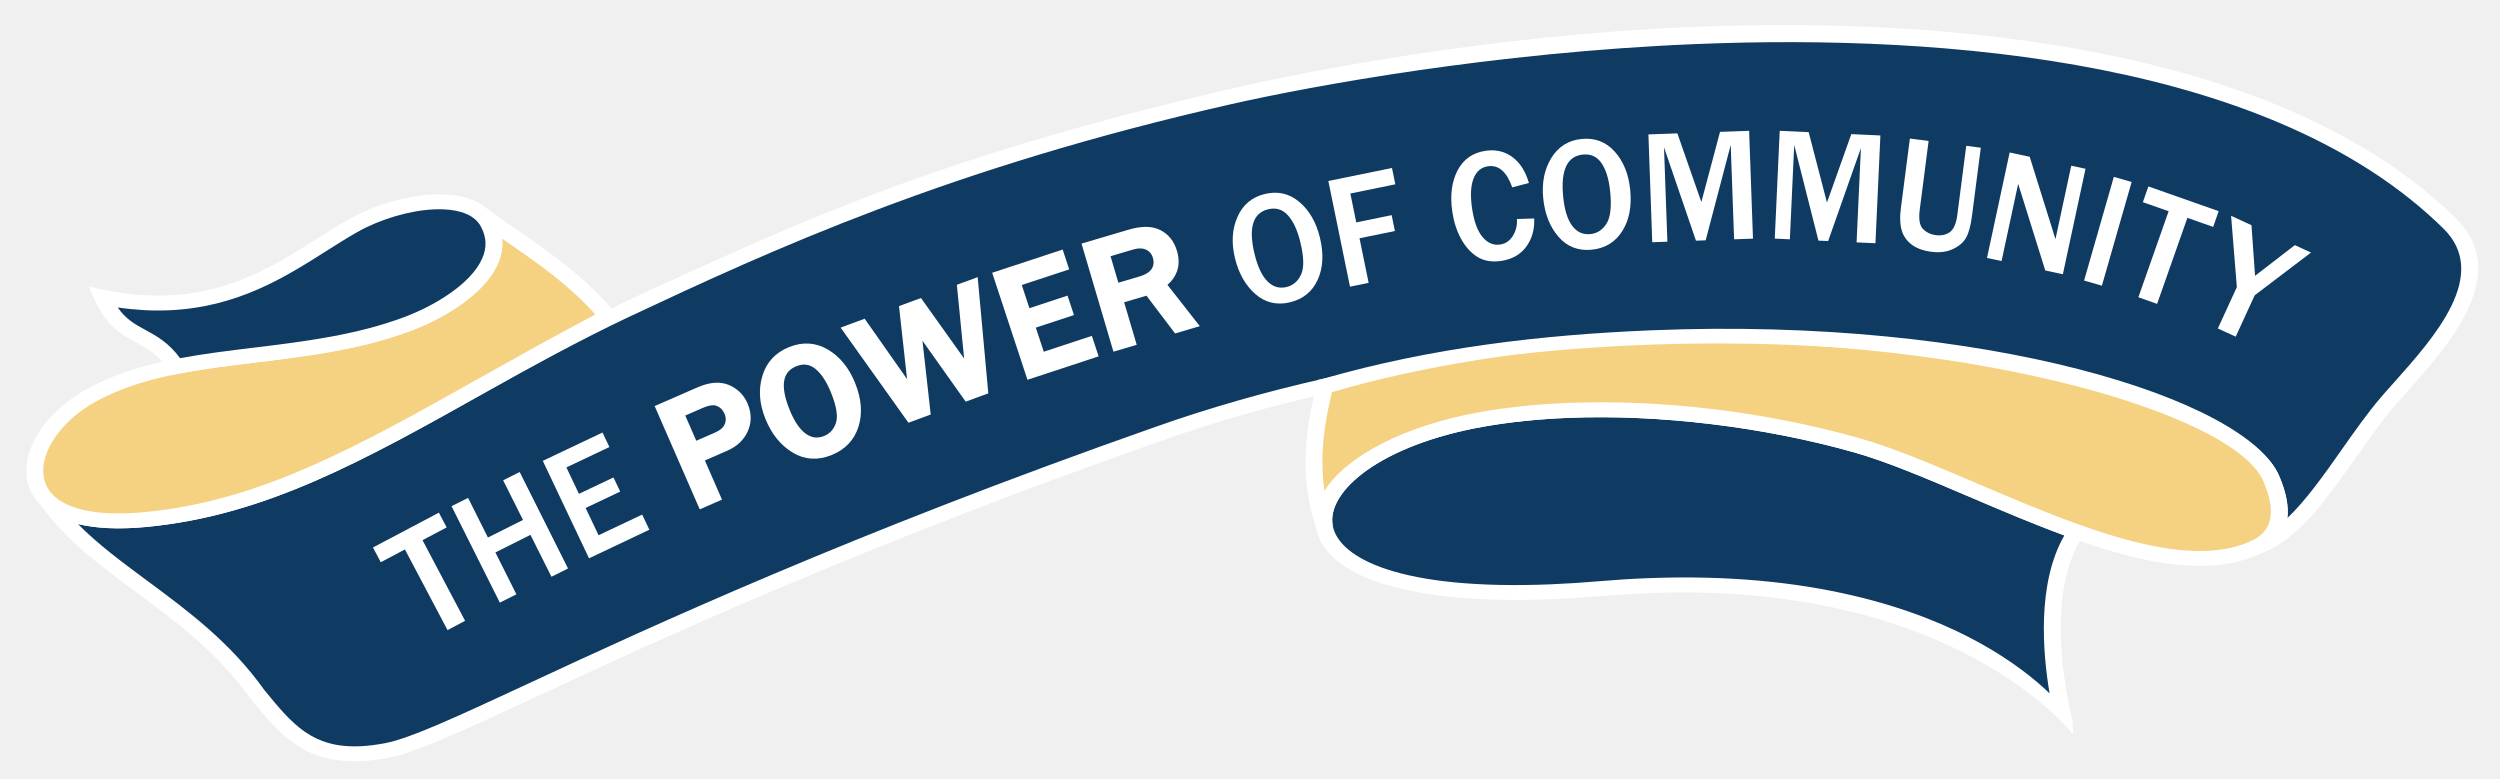
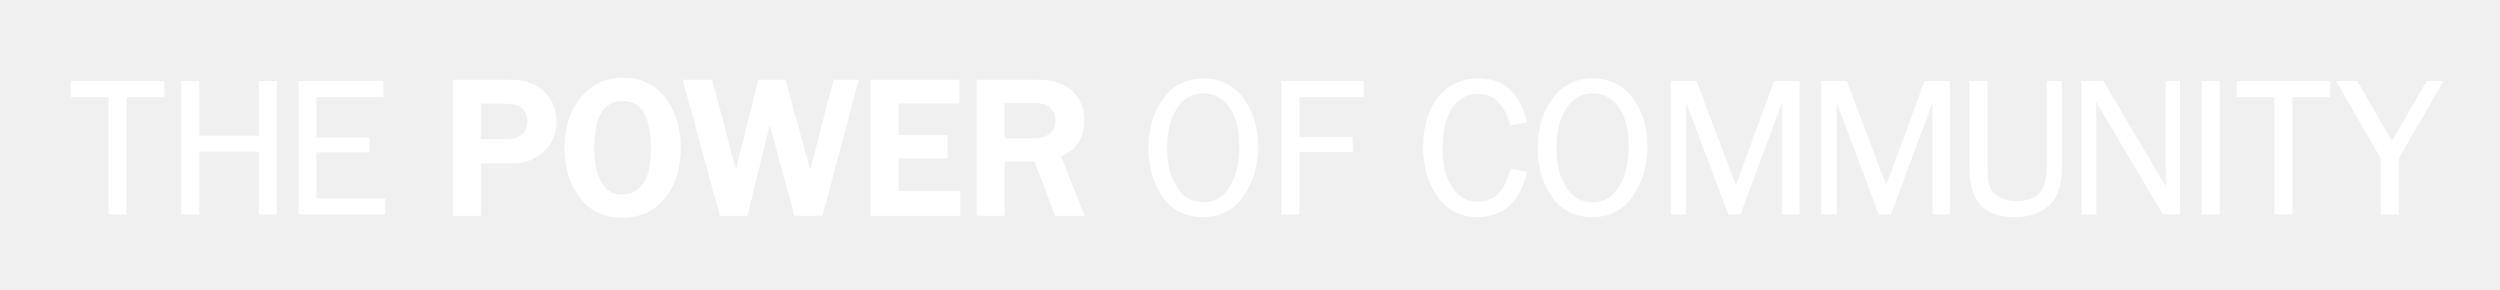
- <svg xmlns="http://www.w3.org/2000/svg" version="1.1" id="Layer_1" x="0px" y="0px" width="473.64px" height="147.5px" viewBox="0 0 473.64 147.5" enable-background="new 0 0 473.64 147.5" xml:space="preserve">
+ <svg xmlns="http://www.w3.org/2000/svg" xmlns:xlink="http://www.w3.org/1999/xlink" version="1.1" id="Layer_1" x="0px" y="0px" width="1061px" height="123.069px" viewBox="0 0 1061 123.069" enable-background="new 0 0 1061 123.069" xml:space="preserve">
  <g>
-     <g>
-       <path fill-rule="evenodd" clip-rule="evenodd" fill="#0F3B63" d="M115.159,59.971C79.235,78.783,56.749,95.688,27.441,98.44    c-9.543,0.893-15.398-0.714-18.385-3.538c9.666,13.581,27.662,19.718,39.732,36.667c6.007,7.336,10.821,13.207,24.424,10.624    c13.595-2.581,53.687-27.482,146.572-60.116c10.273-3.612,20.741-6.569,31.247-8.939c84.475-19.098,171.394-0.633,179.249,17.488    c2.85,6.573,1.629,10.782-2.61,12.902c-0.055,0.022-0.091,0.042-0.126,0.064c9.36-2.97,16.924-18.303,24.756-27.414    c7.264-8.449,22.72-23.107,11.808-33.844C416.615-4.38,296.729,5.045,232.733,18.395    C179.093,29.587,143.067,45.354,115.159,59.971z" />
-       <path fill="#FFFFFF" d="M68.312,144.199c-10.79,0.451-15.438-5.22-20.817-11.796l-0.06-0.077    c-6.242-8.754-14.069-14.548-21.643-20.15c-6.884-5.099-13.391-9.906-18.09-16.511l2.52-1.727    c2.948,2.771,8.913,3.859,17.066,3.096c21.949-2.061,40.22-12.311,63.351-25.288c7.437-4.177,23.655-12.766,32.479-16.761    c28.287-12.814,53.501-24.944,109.27-37.966c15.501-3.619,49.933-10.341,88.47-11.922c48.778-2.002,111.432,3.82,144.438,36.288    c10.662,10.5-1.324,23.947-9.261,32.841c-0.886,0.993-1.733,1.935-2.486,2.808c-2.347,2.736-4.657,6.018-7.092,9.491    c-5.603,7.949-11.377,16.171-18.394,18.394l-1.279-2.567l0.098-0.049c3.681-1.836,4.323-5.592,1.911-11.159    c-5.758-13.266-58.518-26.807-117.919-24.366c-20.501,0.847-40.508,3.444-59.47,7.731c-10.72,2.418-21.168,5.408-31.047,8.877    c-58.116,20.426-96.065,38.057-118.736,48.59c-14.211,6.608-22.797,10.591-28.092,11.601    C71.69,143.927,69.939,144.134,68.312,144.199z M50.111,130.768c5.224,6.382,9.018,10.987,18.088,10.614    c1.442-0.065,3.015-0.257,4.688-0.565c4.865-0.928,13.781-5.073,27.274-11.341c22.724-10.564,60.768-28.238,119.052-48.709    c9.994-3.522,20.579-6.547,31.432-8.998c19.17-4.333,39.392-6.965,60.115-7.812c63.504-2.606,114.742,11.688,121.014,26.148    c1.435,3.311,1.83,5.943,1.59,8.04c3.584-3.424,7.034-8.316,10.39-13.104c2.376-3.372,4.833-6.858,7.277-9.705    c0.753-0.889,1.606-1.84,2.513-2.853c7.705-8.63,18.251-20.461,9.37-29.189C430.734,11.631,369.33,6.37,321.218,8.35    c-38.277,1.571-72.702,7.923-88.132,11.422c-53.213,12.078-86.905,27.57-113.944,40.274c-8.729,4.103-19.397,9.922-26.813,14.086    c-23.489,13.175-42.042,23.587-64.733,25.71c-5.021,0.471-9.338,0.286-12.826-0.555c3.823,3.859,8.365,7.219,13.081,10.711    C35.599,115.733,43.616,121.657,50.111,130.768z" />
-     </g>
-     <g>
-       <path fill-rule="evenodd" clip-rule="evenodd" fill="#F5D182" d="M27.441,98.44c29.31-2.743,51.794-19.657,87.717-38.469    c-7.204-8.559-15.805-13.356-23.958-19.368c0.556,0.493,1.009,1.068,1.367,1.736c4.484,8.41-7.062,15.904-15.208,18.978    c-14.427,5.447-30.197,5.404-44.036,8.141c-5.938,1.175-11.513,2.856-16.479,5.7c-9.007,5.164-13.34,14.525-7.789,19.757    C12.043,97.726,17.898,99.333,27.441,98.44z" />
-       <path fill="#FFFFFF" d="M24.49,100.056L24.49,100.056c-7.629,0.312-13.368-1.133-16.599-4.177    c-2.283-2.146-3.248-4.973-2.79-8.176c0.722-5.034,4.894-10.286,10.879-13.727c4.611-2.642,10.022-4.518,17.01-5.897    c4.874-0.967,9.85-1.571,15.125-2.214c9.55-1.168,19.419-2.369,28.636-5.849c5.409-2.045,12.48-6.164,14.605-11.059    c0.906-2.061,0.825-4.025-0.233-5.998c-0.269-0.523-0.628-0.98-1.063-1.357l2.172-2.09c1.958,1.441,3.986,2.847,5.956,4.207    c6.229,4.311,12.671,8.771,18.247,15.405l1.065,1.259l-1.539,0.802c-8.542,4.479-16.225,8.783-23.646,12.947    c-23.48,13.178-42.029,23.587-64.72,25.717C26.529,99.942,25.484,100.014,24.49,100.056z M95.116,45.202    c0.173,1.562-0.088,3.155-0.779,4.752C91.853,55.68,84.256,60.247,77.98,62.616c-9.615,3.632-19.709,4.859-29.453,6.047    c-5.208,0.633-10.126,1.237-14.875,2.171c-6.606,1.305-11.676,3.058-15.953,5.508c-5.14,2.944-8.831,7.534-9.431,11.688    c-0.235,1.633-0.084,3.986,1.954,5.908c2.584,2.431,7.472,3.573,14.154,3.294l0,0c0.934-0.039,1.915-0.101,2.912-0.195    c21.949-2.064,40.218-12.314,63.345-25.288c6.989-3.921,14.196-7.965,22.16-12.168c-5.054-5.645-10.671-9.536-16.59-13.629    C95.841,45.702,95.479,45.452,95.116,45.202z" />
-     </g>
-     <g>
-       <path fill-rule="evenodd" clip-rule="evenodd" fill="#0F3B63" d="M33.324,69.458c13.838-2.736,29.608-2.694,44.036-8.141    c8.146-3.074,19.691-10.568,15.208-18.978c-0.358-0.668-0.811-1.243-1.367-1.736c-4.875-4.375-16.726-2.132-24.376,2.188    C55.49,49.185,42.899,61.126,19.431,56.3C23.323,64.836,28.764,62.327,33.324,69.458z" />
-       <path fill="#FFFFFF" d="M32.502,71.062l-0.57-0.899c-1.895-2.97-3.923-4.067-6.067-5.229c-2.766-1.506-5.62-3.058-7.912-8.092    L16.792,54.3l3.01,0.623c4.148,0.851,8.184,1.201,12,1.042c12.099-0.497,20.693-5.946,28.28-10.76    c2.039-1.289,3.961-2.519,5.894-3.606c4.828-2.727,11.045-4.548,16.229-4.762c4.419-0.182,7.924,0.772,10.136,2.762    c0.684,0.617,1.25,1.324,1.674,2.132c1.421,2.662,1.532,5.434,0.322,8.222C91.853,55.68,84.256,60.247,77.98,62.616    c-9.615,3.632-19.709,4.859-29.453,6.047c-5.208,0.633-10.126,1.237-14.875,2.171L32.502,71.062z M22.3,58.247    c1.568,2.262,3.306,3.213,5.255,4.262c2.079,1.139,4.417,2.408,6.556,5.355c4.517-0.844,9.135-1.409,14.005-2    c9.55-1.168,19.419-2.369,28.636-5.849c5.409-2.045,12.48-6.164,14.605-11.059c0.906-2.061,0.825-4.025-0.233-5.998    c-0.269-0.523-0.628-0.98-1.063-1.357c-1.985-1.782-5.301-2.038-7.738-1.938c-4.66,0.191-10.271,1.84-14.649,4.313    c-1.855,1.052-3.751,2.252-5.756,3.521c-7.947,5.041-16.954,10.757-30.001,11.292l0,0C28.815,58.916,25.592,58.737,22.3,58.247z" />
-     </g>
-     <g>
-       <path fill-rule="evenodd" clip-rule="evenodd" fill="#0F3B63" d="M280.778,79.442c-19.857,3.509-31.345,12.662-29.852,20.416    c1.542,8.088,17.245,14.655,52.3,11.659c67.064-5.722,87.831,25.211,87.831,25.211s-6.31-23.507,2.314-36    c-14.759-5.249-30.16-13.142-41.611-16.372C328.726,77.855,301.711,75.749,280.778,79.442z" />
-       <path fill="#FFFFFF" d="M392.794,139.214c-0.182-0.27-22.408-29.245-80.82-26.837c-2.813,0.117-5.709,0.299-8.614,0.542    c-3.2,0.272-6.336,0.475-9.302,0.598c-26.178,1.071-42.891-3.94-44.708-13.405c-1.753-9.127,11.637-18.611,31.141-22.052    c5.079-0.902,10.606-1.474,16.442-1.714c17.855-0.73,37.506,1.636,55.325,6.66c6.494,1.834,14.148,5.103,22.26,8.566    c6.381,2.726,12.982,5.537,19.455,7.842l1.743,0.626l-0.99,1.418c-8.186,11.854-2.178,34.701-2.116,34.932L392.794,139.214z     M311.854,109.554c31.498-1.299,51.677,5.897,63.06,12.168c6.252,3.44,10.595,6.952,13.393,9.637    c-1.276-7.514-2.454-20.799,2.794-29.916c-6.03-2.217-12.104-4.811-17.991-7.323c-8.007-3.418-15.563-6.641-21.844-8.419    c-17.223-4.859-36.982-7.238-54.208-6.531c-5.687,0.237-11.049,0.792-15.97,1.662c-19.497,3.444-29.839,12.25-28.589,18.777    c1.172,6.135,12.675,12.272,41.442,11.088c2.915-0.12,5.988-0.325,9.146-0.588C306.031,109.858,308.991,109.664,311.854,109.554z" />
-     </g>
-     <g>
-       <path fill-rule="evenodd" clip-rule="evenodd" fill="#F5D182" d="M280.778,79.442c20.933-3.693,47.947-1.587,70.982,4.915    c11.451,3.229,26.853,11.123,41.611,16.372c12.915,4.606,25.333,7.186,34.172,2.866l0.126-0.064c4.239-2.12,5.46-6.33,2.61-12.902    c-7.855-18.121-94.774-36.586-179.249-17.488c-3.642,13.912-1.775,21.318-0.104,26.719    C249.434,92.104,260.921,82.951,280.778,79.442z" />
-       <path fill="#FFFFFF" d="M418.234,107.184c-6.741,0.276-14.839-1.359-25.473-5.145c-6.569-2.343-13.217-5.177-19.653-7.919    c-8.007-3.418-15.563-6.641-21.844-8.419c-17.223-4.859-36.982-7.238-54.208-6.531c-5.687,0.237-11.049,0.792-15.97,1.662    c-19.497,3.444-29.839,12.25-28.589,18.777l-3.116,0.633c-1.853-6.005-3.528-13.567,0.088-27.408l0.224-0.857l0.951-0.208    c20.686-5.94,41.537-8.345,62.258-9.192c63.504-2.606,112.6,13.067,118.871,27.527c3.82,8.829,0.298,12.837-3.337,14.658    l-0.133,0.062C425.414,106.242,422.026,107.034,418.234,107.184z M296.933,76.346c17.855-0.73,37.506,1.636,55.325,6.66    c6.494,1.834,14.148,5.103,22.26,8.566c6.381,2.726,12.982,5.537,19.455,7.842c10.205,3.642,17.871,5.212,24.146,4.943    c3.301-0.13,6.212-0.798,8.653-2.006l0.12-0.052c3.678-1.833,4.313-5.589,1.901-11.156    c-5.758-13.266-59.018-28.475-118.419-26.038c-20.163,0.834-41.572,4.34-58.013,9.182c-2.061,8.261-2.116,14.093-1.435,18.699    c4.1-6.553,15.168-12.383,29.563-14.927C285.569,77.157,291.097,76.586,296.933,76.346z" />
-     </g>
+     <defs>
+       <rect id="SVGID_1_" x="30" y="32.988" width="1007" height="59.435" />
+     </defs>
+     <clipPath id="SVGID_2_">
+       <use xlink:href="#SVGID_1_" overflow="visible" />
+     </clipPath>
+     <path clip-path="url(#SVGID_2_)" fill="#FFFFFF" d="M1030.073,34.725l-14.951,25.71l-14.854-25.71h-8.288l18.737,32.428v23.536   h7.012V67.152l18.735-32.428H1030.073z M972.588,40.873h16.07v-6.148h-39.111v6.148h16.028v49.815h7.013V40.873z M941.714,34.725   h-7.007v55.964h7.007V34.725z M924.923,34.725h-5.534v37.657c0,1.175,0.026,2.526,0.083,4.056l0.08,3.894l-27.059-45.606h-8.776   v55.964h5.658V49.115c0-0.955-0.04-2.132-0.121-3.526l-0.083-3.688l28.947,48.788h6.805V34.725z M868.936,71.284   c0,5.061-1.123,8.725-3.36,10.993c-2.244,2.271-5.524,3.407-9.842,3.407c-2.243,0-4.386-0.423-6.439-1.271   c-2.049-0.85-3.577-2.161-4.589-3.939c-1.011-1.778-1.519-4.842-1.519-9.19v-36.56h-7.01v36.555c0,7.141,1.559,12.35,4.674,15.635   c3.114,3.282,7.912,4.923,14.389,4.923c5.823,0,10.53-1.594,14.128-4.783c3.593-3.187,5.389-8.443,5.389-15.774V34.725h-5.82   V71.284z M827.254,34.725h-10.246l-16.504,44.758l-16.908-44.758H773.22v55.964h5.944V41.817l18.36,48.871h4.757l18.169-48.871   v48.871h6.804V34.725z M763.436,34.725h-10.246l-16.504,44.758l-16.908-44.758h-10.376v55.964h5.943V41.817l18.362,48.871h4.756   l18.168-48.871v48.871h6.805V34.725z M664.505,79.674c-2.843-4.311-4.262-9.896-4.262-16.765c0-7.028,1.407-12.721,4.222-17.069   c2.814-4.35,6.615-6.525,11.396-6.525c4.729,0,8.521,2.012,11.379,6.033c2.856,4.021,4.282,9.645,4.282,16.864   c0,7.033-1.38,12.776-4.14,17.236c-2.76,4.459-6.586,6.688-11.479,6.688C671.146,86.137,667.349,83.983,664.505,79.674    M692.773,82.994c4.058-5.894,6.089-12.806,6.089-20.74c0-8.26-2.092-15.105-6.274-20.533c-4.181-5.432-9.73-8.145-16.644-8.145   c-6.942,0-12.519,2.763-16.727,8.287c-4.208,5.525-6.314,12.527-6.314,21.007c0,8.124,2.011,14.98,6.025,20.577   c4.021,5.592,9.621,8.39,16.811,8.39C683.035,91.837,688.716,88.889,692.773,82.994 M627.156,85.89   c-4.591,0-8.282-2.069-11.069-6.21c-2.788-4.142-4.183-9.642-4.183-16.504c0-7.486,1.361-13.303,4.08-17.443   c2.718-4.141,6.552-6.211,11.499-6.211c6.697,0,11.247,4.455,13.65,13.364l6.602-1.312c-2.979-11.999-9.713-17.998-20.21-17.998   c-7.082,0-12.725,2.611-16.933,7.834c-4.211,5.227-6.314,12.146-6.314,20.761c0,8.343,2.017,15.372,6.048,21.092   c4.031,5.715,9.587,8.574,16.665,8.574c10.771,0,17.684-6.177,20.744-18.533l-6.394-1.434   C639.02,81.216,634.288,85.89,627.156,85.89 M551.187,64.202h22.59v-5.657h-22.59V40.873h27.26v-6.148h-34.273v55.964h7.014V64.202   z M499.279,79.674c-2.843-4.311-4.263-9.896-4.263-16.765c0-7.028,1.409-12.721,4.224-17.069c2.814-4.35,6.613-6.525,11.396-6.525   c4.729,0,8.521,2.012,11.377,6.033c2.855,4.021,4.287,9.645,4.287,16.864c0,7.033-1.383,12.776-4.143,17.236   c-2.761,4.459-6.588,6.688-11.479,6.688C505.921,86.137,502.122,83.983,499.279,79.674 M527.549,82.994   c4.06-5.894,6.088-12.806,6.088-20.74c0-8.26-2.091-15.105-6.272-20.533c-4.183-5.432-9.73-8.145-16.646-8.145   c-6.942,0-12.519,2.763-16.728,8.287c-4.21,5.525-6.314,12.527-6.314,21.007c0,8.124,2.009,14.98,6.028,20.577   c4.018,5.592,9.62,8.39,16.808,8.39C517.813,91.837,523.49,88.889,527.549,82.994" />
+     <path clip-path="url(#SVGID_2_)" fill="none" stroke="#FFFFFF" stroke-width="0.62" stroke-miterlimit="13.191" d="   M1030.073,34.725l-14.951,25.71l-14.854-25.71h-8.288l18.737,32.428v23.536h7.012V67.152l18.735-32.428H1030.073z M972.588,40.873   h16.07v-6.148h-39.111v6.148h16.028v49.815h7.013V40.873z M941.714,34.725h-7.007v55.964h7.007V34.725z M924.923,34.725h-5.534   v37.657c0,1.175,0.026,2.526,0.083,4.056l0.08,3.894l-27.059-45.606h-8.776v55.964h5.658V49.115c0-0.955-0.04-2.132-0.121-3.526   l-0.083-3.688l28.947,48.788h6.805V34.725z M868.936,71.284c0,5.061-1.123,8.725-3.36,10.993c-2.244,2.271-5.524,3.407-9.842,3.407   c-2.243,0-4.386-0.423-6.439-1.271c-2.049-0.85-3.577-2.161-4.589-3.939c-1.011-1.778-1.519-4.842-1.519-9.19v-36.56h-7.01v36.555   c0,7.141,1.559,12.35,4.674,15.635c3.114,3.282,7.912,4.923,14.389,4.923c5.823,0,10.53-1.594,14.128-4.783   c3.593-3.187,5.389-8.443,5.389-15.774V34.725h-5.82V71.284z M827.254,34.725h-10.246l-16.504,44.758l-16.908-44.758H773.22v55.964   h5.944V41.817l18.36,48.871h4.757l18.169-48.871v48.871h6.804V34.725z M763.436,34.725h-10.246l-16.504,44.758l-16.908-44.758   h-10.376v55.964h5.943V41.817l18.362,48.871h4.756l18.168-48.871v48.871h6.805V34.725z M664.505,79.674   c-2.843-4.311-4.262-9.896-4.262-16.765c0-7.028,1.407-12.721,4.222-17.069c2.814-4.35,6.615-6.525,11.396-6.525   c4.729,0,8.521,2.012,11.379,6.033c2.856,4.021,4.282,9.645,4.282,16.864c0,7.033-1.38,12.776-4.14,17.236   c-2.76,4.459-6.586,6.688-11.479,6.688C671.146,86.137,667.349,83.983,664.505,79.674z M692.773,82.994   c4.058-5.894,6.089-12.806,6.089-20.74c0-8.26-2.092-15.105-6.274-20.533c-4.181-5.432-9.73-8.145-16.644-8.145   c-6.942,0-12.519,2.763-16.727,8.287c-4.208,5.525-6.314,12.527-6.314,21.007c0,8.124,2.011,14.98,6.025,20.577   c4.021,5.592,9.621,8.39,16.811,8.39C683.035,91.837,688.716,88.889,692.773,82.994z M627.156,85.89   c-4.591,0-8.282-2.069-11.069-6.21c-2.788-4.142-4.183-9.642-4.183-16.504c0-7.486,1.361-13.303,4.08-17.443   c2.718-4.141,6.552-6.211,11.499-6.211c6.697,0,11.247,4.455,13.65,13.364l6.602-1.312c-2.979-11.999-9.713-17.998-20.21-17.998   c-7.082,0-12.725,2.611-16.933,7.834c-4.211,5.227-6.314,12.146-6.314,20.761c0,8.343,2.017,15.372,6.048,21.092   c4.031,5.715,9.587,8.574,16.665,8.574c10.771,0,17.684-6.177,20.744-18.533l-6.394-1.434   C639.02,81.216,634.288,85.89,627.156,85.89z M551.187,64.202h22.59v-5.657h-22.59V40.873h27.26v-6.148h-34.273v55.964h7.014   V64.202z M499.279,79.674c-2.843-4.311-4.263-9.896-4.263-16.765c0-7.028,1.409-12.721,4.224-17.069   c2.814-4.35,6.613-6.525,11.396-6.525c4.729,0,8.521,2.012,11.377,6.033c2.855,4.021,4.287,9.645,4.287,16.864   c0,7.033-1.383,12.776-4.143,17.236c-2.761,4.459-6.588,6.688-11.479,6.688C505.921,86.137,502.122,83.983,499.279,79.674z    M527.549,82.994c4.06-5.894,6.088-12.806,6.088-20.74c0-8.26-2.091-15.105-6.272-20.533c-4.183-5.432-9.73-8.145-16.646-8.145   c-6.942,0-12.519,2.763-16.728,8.287c-4.21,5.525-6.314,12.527-6.314,21.007c0,8.124,2.009,14.98,6.028,20.577   c4.018,5.592,9.62,8.39,16.808,8.39C517.813,91.837,523.49,88.889,527.549,82.994z" />
+     <path clip-path="url(#SVGID_2_)" fill="#FFFFFF" d="M425.481,42.76h13.366c3.144,0,5.589,0.758,7.34,2.275   c1.749,1.517,2.625,3.506,2.625,5.966c0,2.68-0.889,4.784-2.664,6.313c-1.778,1.528-4.485,2.295-8.119,2.295h-12.547V42.76z    M449.221,65.964c6.725-2.705,10.084-7.652,10.084-14.841c0-4.838-1.584-8.779-4.754-11.829c-3.173-3.046-8.134-4.569-14.884-4.569   h-24.272v55.964h10.086V67.689h14.187l8.692,22.999h10.66L449.221,65.964z M406.705,81.994h-26.281V66.333h20.829v-8.118h-20.829   V43.046h25.913v-8.321h-35.999v55.964h36.367V81.994z M354.473,34.725l-10.62,40.793L332.7,34.725h-10.207l-10.087,40.793   l-10.823-40.793h-10.701l15.292,55.964h10.374l10.127-41.165l11.149,41.165h10.58l14.965-55.964H354.473z M254.66,78.202   c-2.201-3.484-3.302-8.603-3.302-15.354c0-13.912,4.32-20.868,12.956-20.868c4.374,0,7.601,1.824,9.678,5.476   c2.077,3.646,3.116,8.684,3.116,15.106c0,7.898-1.257,13.353-3.771,16.359c-2.516,3.007-5.591,4.51-9.225,4.51   C260.011,83.432,256.86,81.688,254.66,78.202 M281.473,83.573c4.388-5.314,6.579-12.292,6.579-20.93   c0-8.227-2.111-15.08-6.333-20.562c-4.223-5.479-9.97-8.219-17.24-8.219c-7.216,0-13.026,2.74-17.424,8.219   c-4.403,5.481-6.6,12.294-6.6,20.439c0,8.198,2.068,15.089,6.209,20.665c4.143,5.576,9.929,8.36,17.363,8.36   C271.271,91.547,277.087,88.89,281.473,83.573 M203.186,43.088h11.029c3.964,0,6.704,0.82,8.22,2.459   c1.517,1.641,2.276,3.609,2.276,5.905c0,2.542-0.821,4.58-2.46,6.109c-1.64,1.528-4.017,2.295-7.134,2.295h-11.93V43.088z    M203.186,68.508h13.98c5.247,0,9.579-1.585,12.996-4.756c3.418-3.172,5.126-7.312,5.126-12.425c0-4.48-1.579-8.368-4.735-11.663   c-3.158-3.295-8.001-4.939-14.534-4.939h-22.918v55.964h10.085V68.508z" />
+     <path clip-path="url(#SVGID_2_)" fill="none" stroke="#FFFFFF" stroke-width="1.748" stroke-miterlimit="13.191" d="   M425.481,42.76h13.366c3.144,0,5.589,0.758,7.34,2.275c1.749,1.517,2.625,3.506,2.625,5.966c0,2.68-0.889,4.784-2.664,6.313   c-1.778,1.528-4.485,2.295-8.119,2.295h-12.547V42.76z M449.221,65.964c6.725-2.705,10.084-7.652,10.084-14.841   c0-4.838-1.584-8.779-4.754-11.829c-3.173-3.046-8.134-4.569-14.884-4.569h-24.272v55.964h10.086V67.689h14.187l8.692,22.999h10.66   L449.221,65.964z M406.705,81.994h-26.281V66.333h20.829v-8.118h-20.829V43.046h25.913v-8.321h-35.999v55.964h36.367V81.994z    M354.473,34.725l-10.62,40.793L332.7,34.725h-10.207l-10.087,40.793l-10.823-40.793h-10.701l15.292,55.964h10.374l10.127-41.165   l11.149,41.165h10.58l14.965-55.964H354.473z M254.66,78.202c-2.201-3.484-3.302-8.603-3.302-15.354   c0-13.912,4.32-20.868,12.956-20.868c4.374,0,7.601,1.824,9.678,5.476c2.077,3.646,3.116,8.684,3.116,15.106   c0,7.898-1.257,13.353-3.771,16.359c-2.516,3.007-5.591,4.51-9.225,4.51C260.011,83.432,256.86,81.688,254.66,78.202z    M281.473,83.573c4.388-5.314,6.579-12.292,6.579-20.93c0-8.227-2.111-15.08-6.333-20.562c-4.223-5.479-9.97-8.219-17.24-8.219   c-7.216,0-13.026,2.74-17.424,8.219c-4.403,5.481-6.6,12.294-6.6,20.439c0,8.198,2.068,15.089,6.209,20.665   c4.143,5.576,9.929,8.36,17.363,8.36C271.271,91.547,277.087,88.89,281.473,83.573z M203.186,43.088h11.029   c3.964,0,6.704,0.82,8.22,2.459c1.517,1.641,2.276,3.609,2.276,5.905c0,2.542-0.821,4.58-2.46,6.109   c-1.64,1.528-4.017,2.295-7.134,2.295h-11.93V43.088z M203.186,68.508h13.98c5.247,0,9.579-1.585,12.996-4.756   c3.418-3.172,5.126-7.312,5.126-12.425c0-4.48-1.579-8.368-4.735-11.663c-3.158-3.295-8.001-4.939-14.534-4.939h-22.918v55.964   h10.085V68.508z" />
  </g>
-   <g id="label">
-     <path id="t_1_" fill="#FFFFFF" d="M88.115,117.617l-3.328,1.76l-8.071-15.281l-4.577,2.418l-1.476-2.793l12.484-6.594l1.476,2.794   l-4.577,2.417L88.115,117.617z" />
-     <path id="h" fill="#FFFFFF" d="M107.614,107.698l-3.137,1.572l-3.978-7.938l-6.643,3.328l3.977,7.938l-3.135,1.571l-9.156-18.272   l3.136-1.572l3.763,7.511l6.643-3.329l-3.763-7.511l3.136-1.571L107.614,107.698z" />
-     <path id="e_1_" fill="#FFFFFF" d="M123.022,100.358l-11.429,5.418l-8.757-18.468l11.312-5.363l1.303,2.748l-8.144,3.861   l2.375,5.006l6.546-3.104l1.27,2.678l-6.546,3.104l2.451,5.167l8.261-3.914L123.022,100.358z" />
-     <path id="p" fill="#FFFFFF" stroke="#FFFFFF" stroke-width="0.914" stroke-miterlimit="10" d="M136.184,94.423l-3.375,1.476   l-8.179-18.731l7.67-3.35c2.186-0.955,4.048-1.112,5.587-0.471c1.538,0.641,2.634,1.712,3.29,3.211   c0.747,1.71,0.781,3.347,0.1,4.908c-0.68,1.56-1.898,2.725-3.655,3.491L132.942,87L136.184,94.423z M131.678,84.104l3.993-1.743   c1.043-0.456,1.728-1.06,2.052-1.813c0.326-0.751,0.302-1.553-0.069-2.402c-0.335-0.769-0.877-1.318-1.625-1.646   c-0.747-0.326-1.784-0.2-3.111,0.38l-3.691,1.611L131.678,84.104z" />
-     <path id="o_2_" fill="#FFFFFF" stroke="#FFFFFF" stroke-width="0.914" stroke-miterlimit="10" d="M157.406,85.778   c-2.517,1.021-4.857,0.872-7.024-0.445c-2.168-1.317-3.815-3.364-4.942-6.138c-1.119-2.757-1.311-5.365-0.574-7.824   c0.735-2.459,2.325-4.186,4.767-5.177c2.46-1,4.781-0.862,6.963,0.412s3.838,3.303,4.97,6.088c1.186,2.923,1.402,5.586,0.648,7.986   C161.46,83.082,159.856,84.781,157.406,85.778z M156.318,83.019c1.229-0.5,2.063-1.432,2.501-2.793   c0.438-1.363,0.114-3.382-0.972-6.055c-0.882-2.173-1.927-3.734-3.13-4.684c-1.204-0.951-2.547-1.125-4.026-0.522   c-2.923,1.186-3.428,4.133-1.517,8.841c0.929,2.285,2.003,3.866,3.228,4.742C153.626,83.425,154.932,83.582,156.318,83.019z" />
-     <path id="w" fill="#FFFFFF" stroke="#FFFFFF" stroke-width="0.914" stroke-miterlimit="10" d="M184.824,53.143l1.93,21.07   l-3.626,1.334l-9.014-12.702l1.721,15.385l-3.554,1.308L159.98,62.287l3.667-1.351l8.855,12.617l-1.688-15.254l3.499-1.289   l8.968,12.576l-1.507-15.322L184.824,53.143z" />
-     <path id="e" fill="#FFFFFF" stroke="#FFFFFF" stroke-width="0.914" stroke-miterlimit="10" d="M207.564,67.222l-12.612,4.158   l-6.4-19.408l12.486-4.117l0.952,2.889l-8.987,2.96l1.733,5.261l7.225-2.381l0.929,2.814l-7.225,2.383l1.791,5.432l9.116-3.005   L207.564,67.222z" />
-     <path id="r" fill="#FFFFFF" stroke="#FFFFFF" stroke-width="0.914" stroke-miterlimit="10" d="M226.536,61.546l-3.733,1.104   l-5.425-7.157l-4.968,1.467l2.379,8.058l-3.533,1.044l-5.788-19.602l8.5-2.512c2.365-0.696,4.26-0.677,5.687,0.063   c1.426,0.74,2.389,1.956,2.89,3.652c0.743,2.517,0.077,4.594-1.997,6.24L226.536,61.546z M211.573,54.131l4.396-1.298   c1.272-0.375,2.142-0.922,2.605-1.643c0.464-0.719,0.557-1.548,0.28-2.486c-0.255-0.862-0.767-1.467-1.537-1.819   c-0.769-0.349-1.704-0.364-2.805-0.038l-4.682,1.383L211.573,54.131z" />
-     <path id="o_1_" fill="#FFFFFF" d="M244.429,57.264c-2.512,0.608-4.708,0.092-6.587-1.548c-1.879-1.643-3.17-3.916-3.874-6.828   c-0.699-2.89-0.541-5.488,0.478-7.793c1.017-2.306,2.745-3.752,5.184-4.343c2.458-0.596,4.637-0.093,6.535,1.507   c1.897,1.6,3.198,3.861,3.906,6.781c0.741,3.067,0.599,5.722-0.429,7.967C248.616,55.253,246.878,56.671,244.429,57.264z    M243.761,54.375c1.229-0.297,2.139-1.081,2.732-2.355c0.591-1.271,0.549-3.311-0.13-6.113c-0.552-2.28-1.335-3.984-2.352-5.109   c-1.014-1.125-2.262-1.509-3.741-1.151c-2.92,0.706-3.782,3.528-2.588,8.467c0.579,2.397,1.391,4.122,2.435,5.179   C241.16,54.351,242.375,54.711,243.761,54.375z" />
-     <path id="f" fill="#FFFFFF" d="M259.297,53.588l-3.533,0.724l-4.103-20.021l12.058-2.469l0.633,3.095l-8.52,1.745l1.119,5.472   l6.706-1.375l0.615,3.007l-6.706,1.373L259.297,53.588z" />
-     <path id="c" fill="#FFFFFF" d="M287.391,41.496l3.27-0.107c0.095,2.056-0.403,3.833-1.494,5.331   c-1.089,1.5-2.678,2.402-4.765,2.712c-1.76,0.26-3.256,0.008-4.489-0.758c-1.231-0.766-2.263-1.9-3.092-3.403   c-0.827-1.501-1.383-3.21-1.667-5.125c-0.457-3.081-0.133-5.692,0.975-7.828c1.104-2.137,2.875-3.385,5.312-3.747   c1.908-0.282,3.59,0.099,5.042,1.146c1.452,1.046,2.514,2.695,3.183,4.948l-3.161,0.831c-1.046-2.962-2.579-4.296-4.602-3.994   c-1.298,0.189-2.212,0.975-2.742,2.352c-0.532,1.373-0.62,3.267-0.262,5.677c0.362,2.447,1.021,4.241,1.978,5.375   c0.957,1.134,2.068,1.608,3.34,1.422c1.016-0.153,1.818-0.7,2.408-1.646C287.214,43.737,287.47,42.675,287.391,41.496z" />
-     <path id="o" fill="#FFFFFF" d="M301.584,47.304c-2.573,0.257-4.677-0.557-6.312-2.439c-1.636-1.884-2.602-4.317-2.898-7.296   c-0.296-2.96,0.219-5.512,1.543-7.655c1.324-2.143,3.236-3.34,5.733-3.588c2.516-0.251,4.604,0.545,6.265,2.392   c1.66,1.845,2.641,4.263,2.938,7.254c0.313,3.139-0.193,5.75-1.518,7.832C306.008,45.887,304.092,47.054,301.584,47.304z    M301.318,44.35c1.258-0.125,2.269-0.777,3.029-1.957c0.762-1.18,0.998-3.206,0.713-6.076c-0.233-2.334-0.775-4.127-1.626-5.381   c-0.853-1.255-2.034-1.807-3.548-1.656c-2.989,0.299-4.232,2.975-3.728,8.03c0.245,2.456,0.812,4.278,1.699,5.466   C298.746,43.967,299.899,44.491,301.318,44.35z" />
-     <path id="m_1_" fill="#FFFFFF" d="M332.112,45.21l-3.576,0.128l-0.64-17.882l-4.747,18.074l-1.839,0.066l-6.055-17.689   l0.639,17.884l-2.864,0.102l-0.729-20.427l5.486-0.197l4.546,13.008l3.534-13.296l5.515-0.198L332.112,45.21z" />
-     <path id="m" fill="#FFFFFF" d="M355.315,46.083l-3.575-0.164l0.821-17.876l-6.208,17.628l-1.837-0.084l-4.592-18.125l-0.822,17.875   l-2.863-0.133l0.94-20.417l5.483,0.251l3.47,13.337l4.607-12.964l5.513,0.253L355.315,46.083z" />
-     <path id="u" fill="#FFFFFF" d="M375.273,27.988l-1.682,13.023c-0.227,1.763-0.59,3.093-1.09,3.996   c-0.502,0.902-1.334,1.626-2.503,2.175c-1.168,0.548-2.53,0.722-4.086,0.522c-1.576-0.205-2.832-0.667-3.768-1.392   c-0.938-0.726-1.561-1.633-1.869-2.725c-0.31-1.092-0.362-2.441-0.156-4.044l1.719-13.292l3.548,0.459l-1.682,13.022   c-0.23,1.784-0.023,3.001,0.615,3.652c0.64,0.65,1.432,1.037,2.373,1.16c1.086,0.14,1.991-0.047,2.719-0.563   c0.729-0.516,1.204-1.623,1.423-3.327l1.682-13.025L375.273,27.988z" />
-     <path id="n" fill="#FFFFFF" d="M390.821,51.958l-3.332-0.717l-4.479-14.316c-0.068-0.219-0.182-0.576-0.338-1.068   c-0.069-0.221-0.177-0.563-0.317-1.034l-3.147,14.64l-2.76-0.594l4.294-19.983l3.793,0.815l4.135,13.204   c0.034,0.107,0.282,0.914,0.75,2.412l2.991-13.923l2.705,0.581L390.821,51.958z" />
-     <path id="i" fill="#FFFFFF" d="M398.217,54.123l-3.373-0.967l5.635-19.647l3.373,0.969L398.217,54.123z" />
-     <path id="t" fill="#FFFFFF" d="M408.675,57.569l-3.55-1.25l5.735-16.298l-4.882-1.719l1.049-2.981l13.317,4.688l-1.05,2.98   l-4.882-1.719L408.675,57.569z" />
-     <path id="y" fill="#FFFFFF" d="M423.566,63.784l-3.383-1.553l3.602-7.839l-1.092-13.502l3.862,1.775l0.677,9.588l7.538-5.812   l3.06,1.406l-10.663,8.1L423.566,63.784z" />
+   <path fill="#FFFFFF" d="M30.31,34.725v6.148h16.03v49.814h7.01V40.873h16.072v-6.148H30.31z M110.174,34.725v23.164H84.222V34.725  h-7.008v55.963h7.008V64.038h25.952v26.649h7.013V34.725H110.174z M126.968,34.725v55.963h36.202v-6.15h-29.19V64.365h22.549v-5.698  h-22.549V40.873h28.411v-6.148H126.968z" />
+   <g>
+     <defs>
+       <rect id="SVGID_3_" x="30" y="32.988" width="1007" height="59.435" />
+     </defs>
+     <clipPath id="SVGID_4_">
+       <use xlink:href="#SVGID_3_" overflow="visible" />
+     </clipPath>
+     <path clip-path="url(#SVGID_4_)" fill="none" stroke="#FFFFFF" stroke-width="0.62" stroke-miterlimit="13.191" d="   M133.979,84.538V64.365h22.55v-5.698h-22.55V40.875h28.413v-6.15h-35.424v55.963h36.202v-6.149H133.979z M117.187,34.725h-7.011   v23.164H84.222V34.725h-7.009v55.963h7.009V64.038h25.954v26.649h7.011V34.725z M53.351,40.875h16.072v-6.15H30.311v6.15h16.03   v49.812h7.01V40.875z" />
  </g>
</svg>
